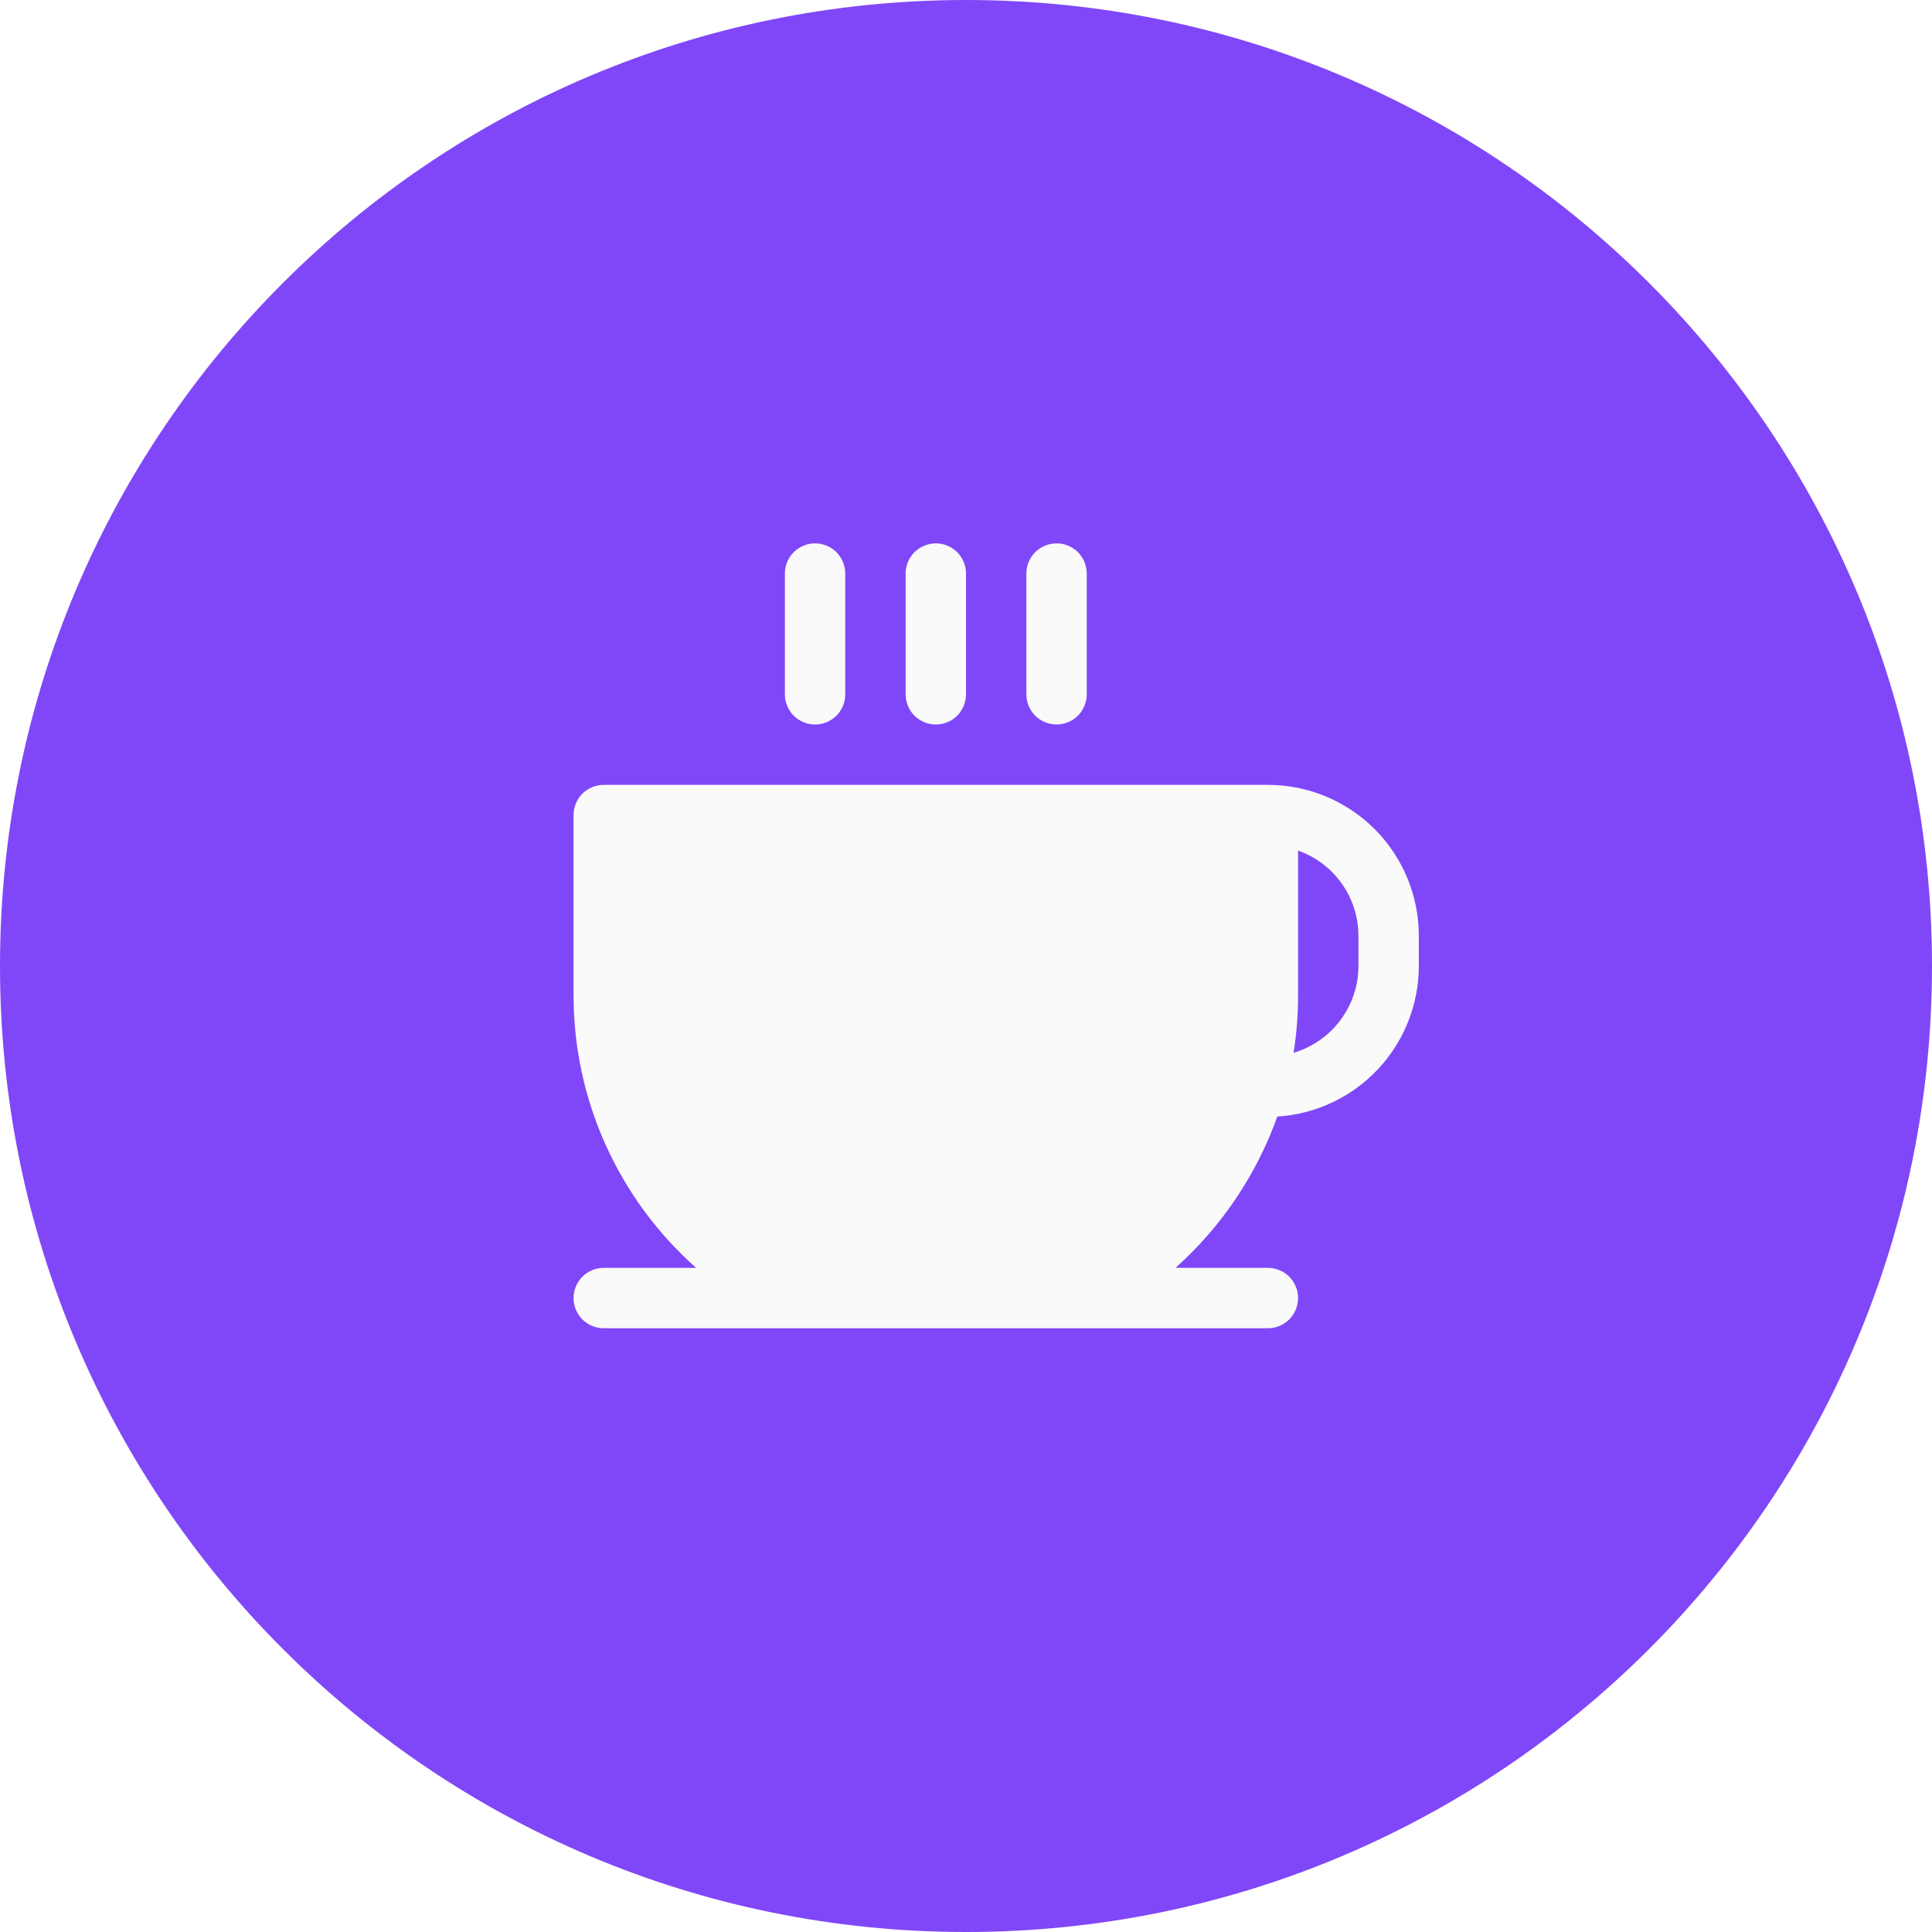
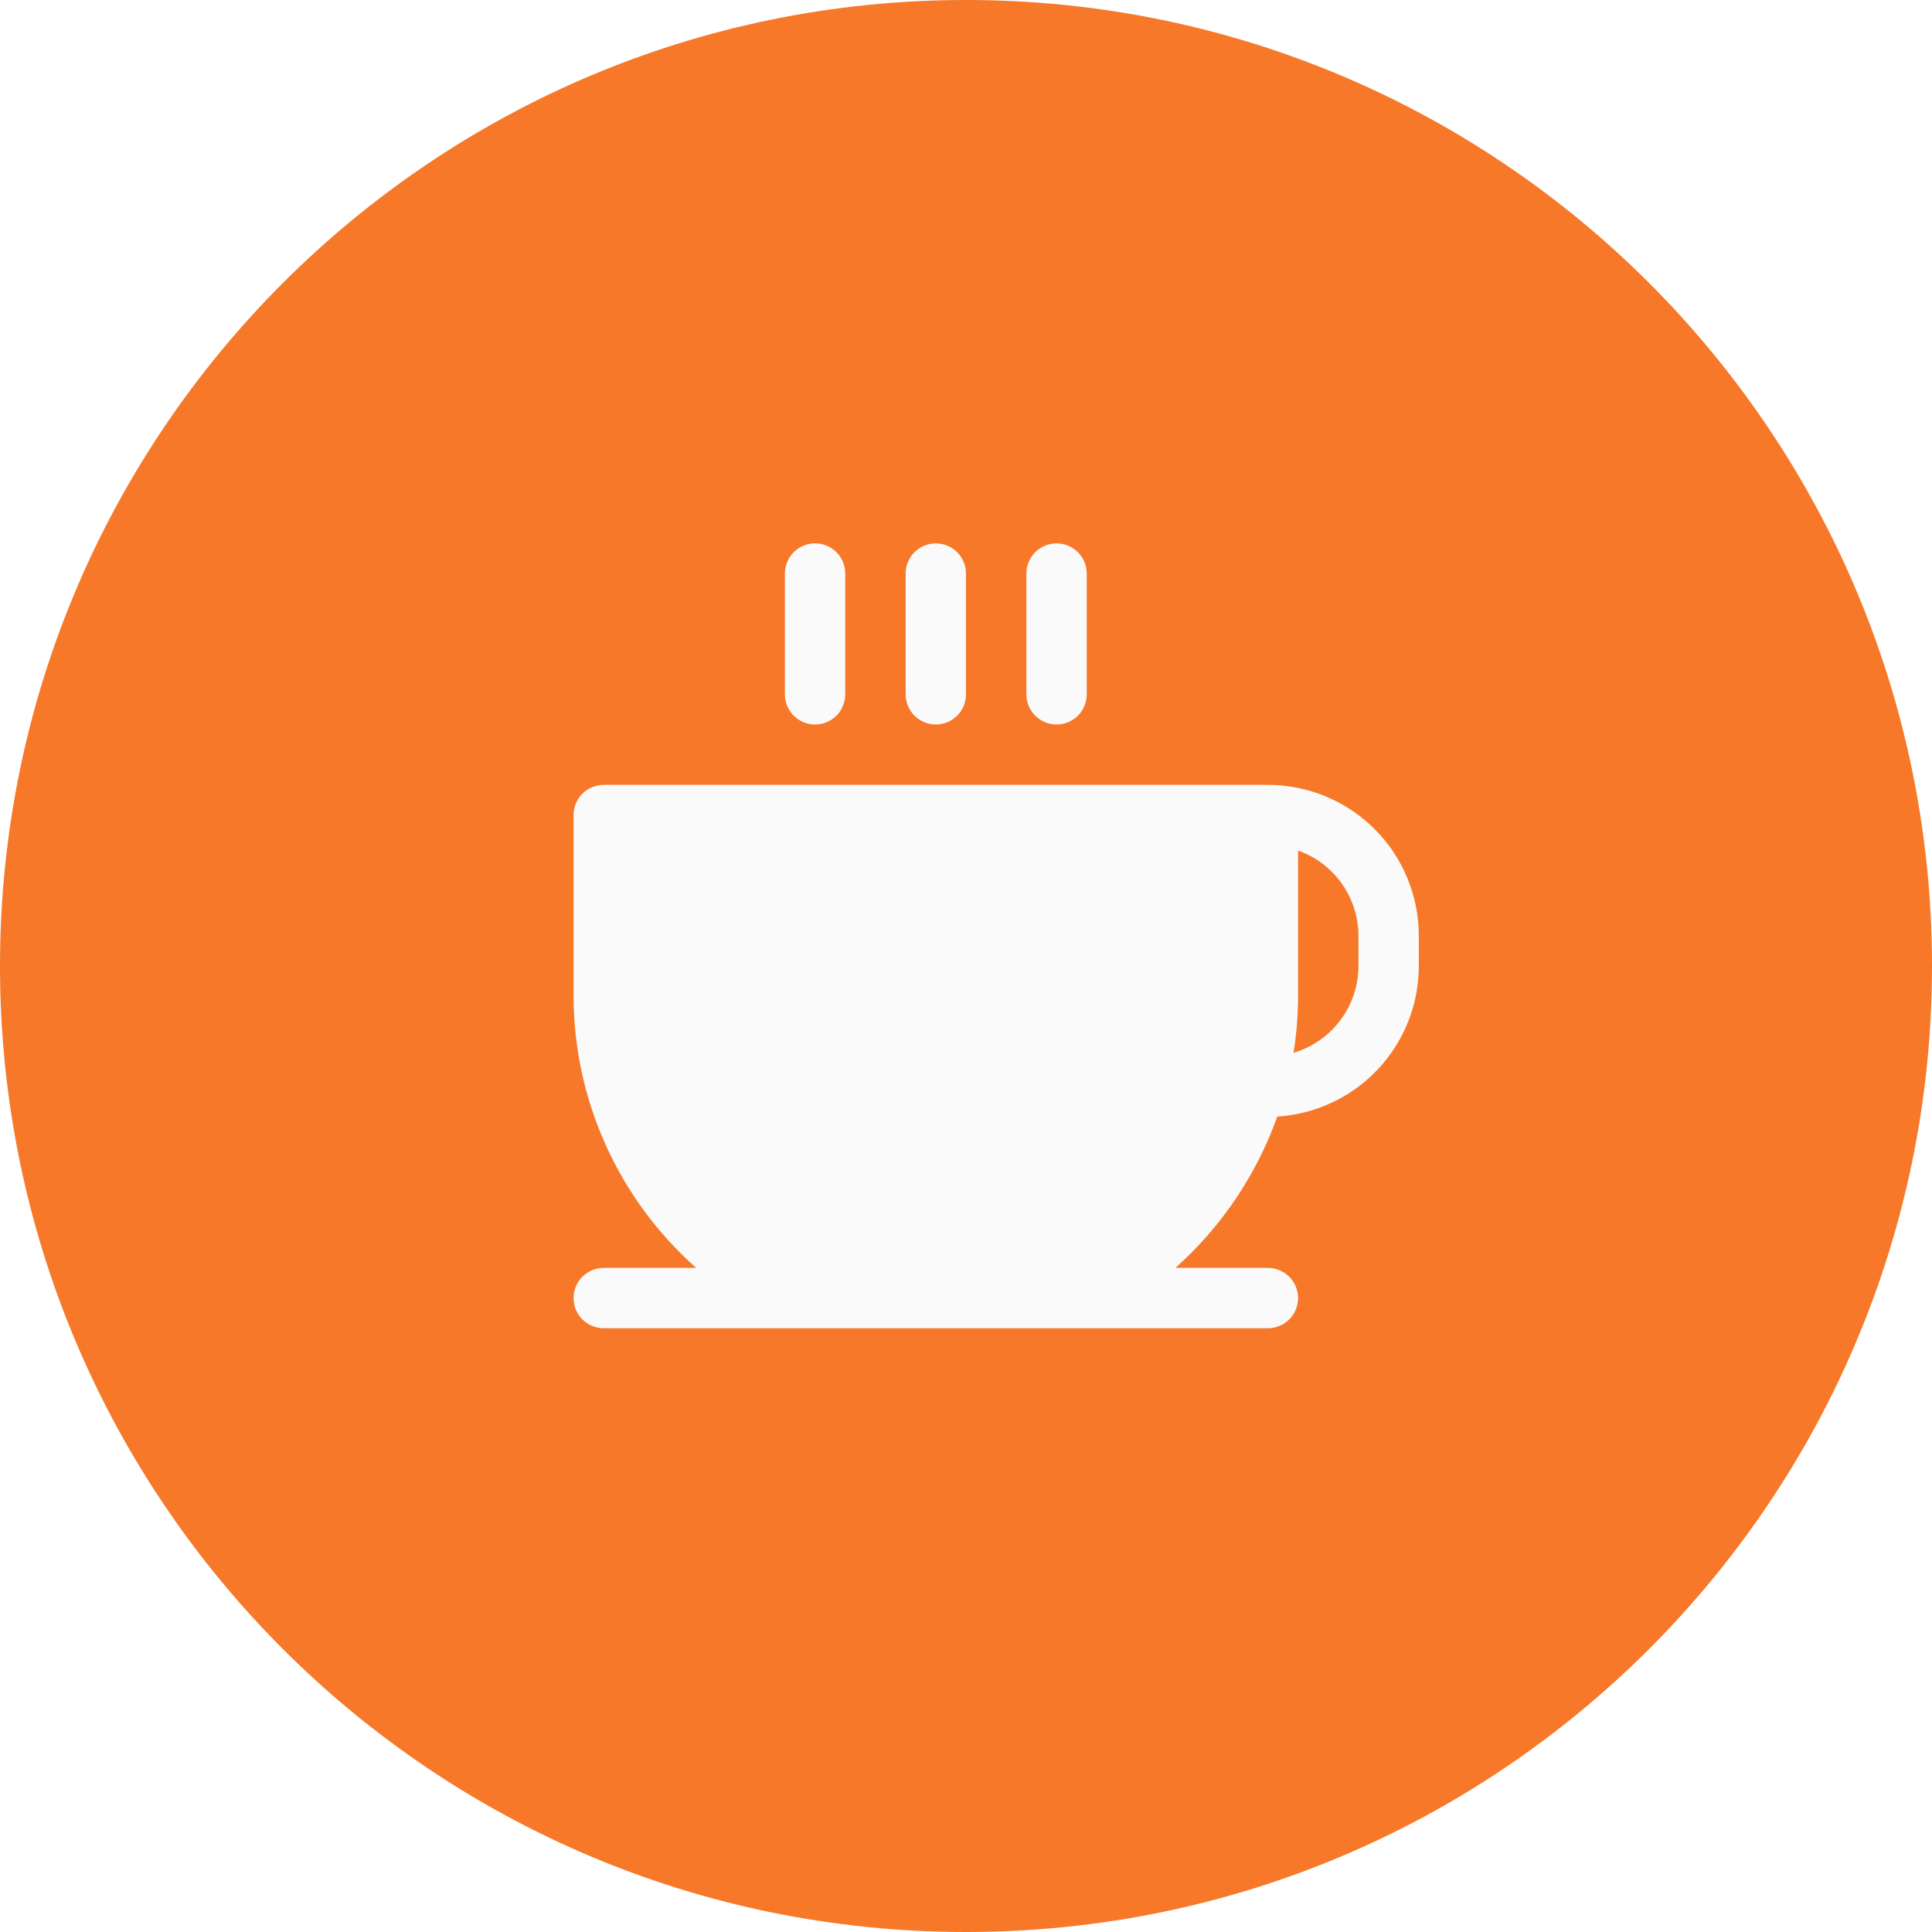
<svg xmlns="http://www.w3.org/2000/svg" width="32" height="32" viewBox="0 0 32 32" fill="none">
-   <rect width="32" height="32" rx="16" fill="#8047F8" />
+   <rect width="32" height="32" rx="16" fill="#F67828" />
  <path d="M13 11.5V9.5C13 9.367 13.053 9.24 13.146 9.146C13.24 9.053 13.367 9 13.5 9C13.633 9 13.76 9.053 13.854 9.146C13.947 9.24 14 9.367 14 9.5V11.5C14 11.633 13.947 11.76 13.854 11.854C13.76 11.947 13.633 12 13.5 12C13.367 12 13.24 11.947 13.146 11.854C13.053 11.76 13 11.633 13 11.5ZM15.5 12C15.633 12 15.76 11.947 15.854 11.854C15.947 11.76 16 11.633 16 11.5V9.5C16 9.367 15.947 9.24 15.854 9.146C15.76 9.053 15.633 9 15.5 9C15.367 9 15.24 9.053 15.146 9.146C15.053 9.24 15 9.367 15 9.5V11.5C15 11.633 15.053 11.76 15.146 11.854C15.24 11.947 15.367 12 15.5 12ZM17.5 12C17.633 12 17.76 11.947 17.854 11.854C17.947 11.76 18 11.633 18 11.5V9.5C18 9.367 17.947 9.24 17.854 9.146C17.76 9.053 17.633 9 17.5 9C17.367 9 17.24 9.053 17.146 9.146C17.053 9.24 17 9.367 17 9.5V11.5C17 11.633 17.053 11.76 17.146 11.854C17.24 11.947 17.367 12 17.5 12ZM23.5 15.5V16C23.5 16.636 23.257 17.247 22.822 17.711C22.386 18.174 21.791 18.454 21.156 18.494C20.812 19.457 20.232 20.319 19.469 21H21C21.133 21 21.26 21.053 21.354 21.146C21.447 21.24 21.5 21.367 21.5 21.5C21.5 21.633 21.447 21.76 21.354 21.854C21.26 21.947 21.133 22 21 22H10C9.867 22 9.74 21.947 9.646 21.854C9.553 21.76 9.5 21.633 9.5 21.5C9.5 21.367 9.553 21.24 9.646 21.146C9.74 21.053 9.867 21 10 21H11.531C10.894 20.436 10.384 19.743 10.034 18.968C9.683 18.192 9.502 17.351 9.5 16.5V13.5C9.5 13.367 9.553 13.24 9.646 13.146C9.74 13.053 9.867 13 10 13H21C21.663 13 22.299 13.263 22.768 13.732C23.237 14.201 23.5 14.837 23.5 15.5ZM22.5 15.5C22.5 15.19 22.403 14.888 22.224 14.635C22.045 14.382 21.792 14.191 21.5 14.088V16.5C21.5 16.814 21.475 17.128 21.425 17.438C21.735 17.346 22.008 17.156 22.201 16.897C22.395 16.638 22.5 16.323 22.5 16V15.5Z" fill="#FAFAFA" />
</svg>
